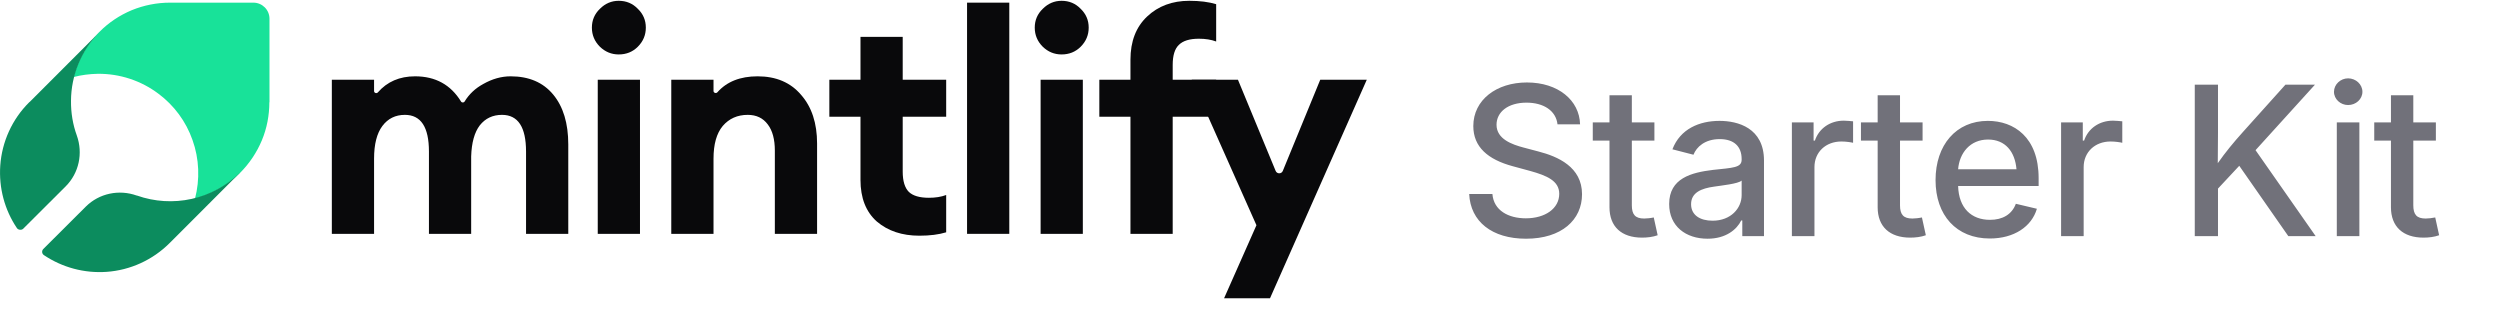
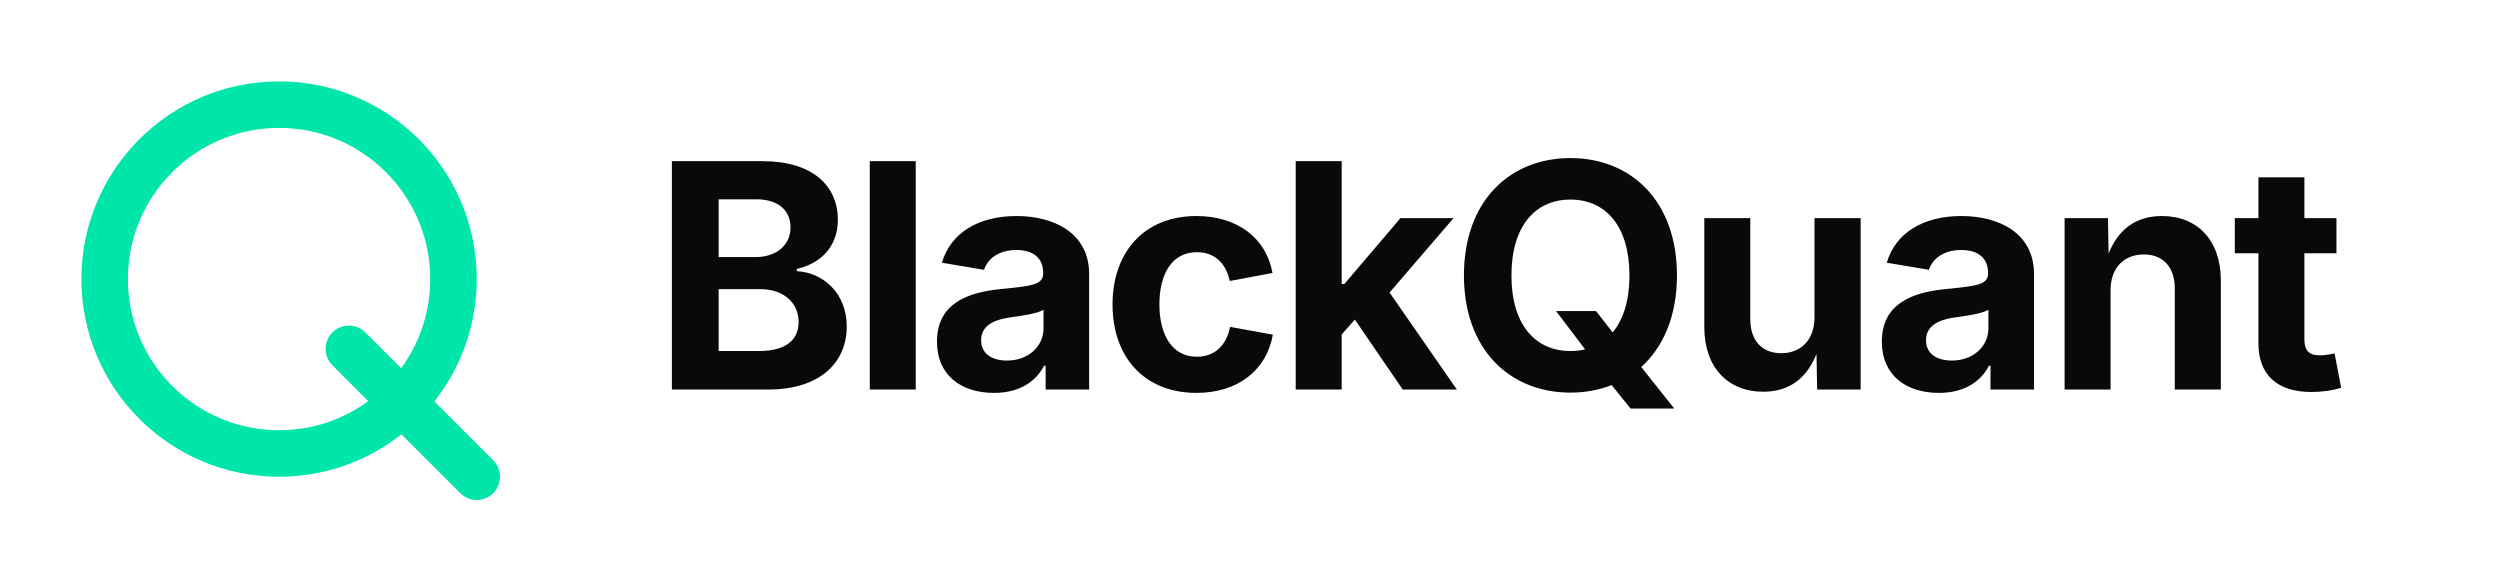
- <svg xmlns="http://www.w3.org/2000/svg" width="180" height="23" viewBox="0 0 180 23" fill="none">
-   <path d="M91.44 21.476H88.133L90.464 16.216L85.802 5.74H89.132L91.847 12.307C91.943 12.536 92.268 12.536 92.362 12.306L95.058 5.74H98.409L91.44 21.476Z" fill="#09090B" />
-   <path d="M81.393 16.837V8.403H79.152V5.74H81.393V4.297C81.393 2.98 81.792 1.944 82.592 1.19C83.391 0.435 84.404 0.058 85.633 0.058C86.387 0.058 87.031 0.139 87.564 0.302V2.988C87.208 2.854 86.794 2.788 86.32 2.788C85.655 2.788 85.174 2.936 84.878 3.232C84.582 3.513 84.434 3.994 84.434 4.674V5.74H87.564V8.403H84.434V16.837H81.393Z" fill="#09090B" />
-   <path d="M76.433 3.92C75.915 3.92 75.463 3.735 75.079 3.365C74.694 2.98 74.502 2.521 74.502 1.989C74.502 1.456 74.694 1.005 75.079 0.635C75.463 0.25 75.915 0.058 76.433 0.058C76.98 0.058 77.438 0.25 77.809 0.635C78.193 1.005 78.386 1.456 78.386 1.989C78.386 2.521 78.193 2.98 77.809 3.365C77.438 3.735 76.98 3.92 76.433 3.92ZM74.924 16.837V5.74H77.964V16.837H74.924Z" fill="#09090B" />
-   <path d="M69.628 16.837V0.191H72.669V16.837H69.628Z" fill="#09090B" />
-   <path d="M66.194 16.97C64.951 16.97 63.93 16.63 63.131 15.949C62.347 15.254 61.955 14.255 61.955 12.953V8.403H59.713V5.74H61.955V2.655H64.995V5.74H68.125V8.403H64.995V12.354C64.995 13.034 65.143 13.523 65.439 13.819C65.735 14.1 66.216 14.24 66.882 14.24C67.355 14.24 67.769 14.174 68.125 14.04V16.726C67.592 16.889 66.948 16.97 66.194 16.97Z" fill="#09090B" />
-   <path d="M48.332 16.837V5.74H51.373V6.551C51.373 6.688 51.559 6.748 51.65 6.646C52.328 5.879 53.293 5.495 54.546 5.495C55.878 5.495 56.921 5.939 57.676 6.827C58.445 7.7 58.83 8.869 58.83 10.334V16.837H55.789V10.844C55.789 10.03 55.619 9.402 55.279 8.958C54.939 8.499 54.458 8.27 53.836 8.27C53.096 8.27 52.497 8.536 52.038 9.069C51.594 9.601 51.373 10.386 51.373 11.421V16.837H48.332Z" fill="#09090B" />
-   <path d="M44.547 3.92C44.029 3.92 43.578 3.735 43.193 3.365C42.809 2.98 42.616 2.521 42.616 1.989C42.616 1.456 42.809 1.005 43.193 0.635C43.578 0.25 44.029 0.058 44.547 0.058C45.095 0.058 45.553 0.25 45.923 0.635C46.308 1.005 46.5 1.456 46.5 1.989C46.5 2.521 46.308 2.98 45.923 3.365C45.553 3.735 45.095 3.92 44.547 3.92ZM43.038 16.837V5.74H46.079V16.837H43.038Z" fill="#09090B" />
-   <path d="M37.875 16.837V10.911C37.875 9.15 37.298 8.27 36.144 8.27C35.478 8.27 34.945 8.521 34.546 9.024C34.161 9.527 33.954 10.275 33.924 11.266V16.837H30.884V10.911C30.884 9.15 30.306 8.27 29.152 8.27C28.472 8.27 27.932 8.536 27.532 9.069C27.133 9.601 26.933 10.386 26.933 11.421V16.837H23.892V5.74H26.933V6.559C26.933 6.695 27.116 6.755 27.206 6.652C27.878 5.881 28.771 5.495 29.885 5.495C31.349 5.495 32.452 6.1 33.193 7.309C33.252 7.404 33.395 7.403 33.454 7.307C33.774 6.78 34.219 6.361 34.79 6.05C35.441 5.68 36.099 5.495 36.765 5.495C38.082 5.495 39.103 5.932 39.828 6.805C40.553 7.678 40.916 8.876 40.916 10.4V16.837H37.875Z" fill="#09090B" />
-   <path d="M19.403 7.362V1.35C19.403 0.705 18.879 0.191 18.244 0.191H12.235C11.291 0.191 10.357 0.378 9.487 0.733C8.618 1.098 7.824 1.621 7.16 2.295L7.114 2.341C6.235 3.23 5.609 4.333 5.291 5.548C5.861 5.399 6.45 5.324 7.039 5.314C8.609 5.296 10.151 5.801 11.403 6.745C12.534 7.586 13.394 8.746 13.861 10.083C14.347 11.438 14.403 12.916 14.039 14.309C15.244 13.991 16.356 13.364 17.244 12.486L17.291 12.439C17.954 11.775 18.487 10.98 18.851 10.111C19.216 9.241 19.393 8.306 19.393 7.362H19.403Z" fill="#18E299" />
-   <path d="M5.112 7.26C5.121 5.416 5.857 3.646 7.151 2.324L2.151 7.326C2.133 7.344 2.114 7.354 2.095 7.372C0.876 8.583 0.14 10.204 0.019 11.918C-0.092 13.52 0.327 15.103 1.22 16.426C1.306 16.552 1.537 16.593 1.667 16.472L4.73 13.417C5.689 12.458 5.987 11.033 5.531 9.757C5.242 8.965 5.103 8.117 5.112 7.26Z" fill="#0C8C5E" />
-   <path d="M17.262 12.44C16.303 13.38 15.102 14.032 13.799 14.321C12.486 14.61 11.127 14.526 9.861 14.079C9.861 14.079 9.851 14.079 9.842 14.079C8.567 13.622 7.142 13.921 6.183 14.871L3.12 17.926C2.99 18.056 3.009 18.27 3.167 18.373C4.489 19.258 6.072 19.686 7.673 19.574C9.386 19.453 10.997 18.717 12.216 17.497L12.263 17.451L17.262 12.449V12.44Z" fill="#0C8C5E" />
-   <text x="105" y="17" font-family="Inter, ui-sans-serif, system-ui, -apple-system, sans-serif" font-size="15" font-weight="500" fill="#71717A" letter-spacing="-0.01em">Starter Kit</text>
+ <svg xmlns="http://www.w3.org/2000/svg" viewBox="0 0 430 100" width="430" height="100" fill="none" role="img" aria-label="BlackQuant">
+   <g stroke="#00e5aa" stroke-width="8">
+     <circle cx="48" cy="48" r="30" />
+     <line x1="60" y1="60" x2="82" y2="82" stroke-linecap="round" />
+   </g>
+   <text x="112" y="67" fill="#09090b" font-family="Satoshi, 'Satoshi Variable', Inter, -apple-system, system-ui, sans-serif" font-size="54" font-weight="700" letter-spacing="-1.5">BlackQuant</text>
</svg>
